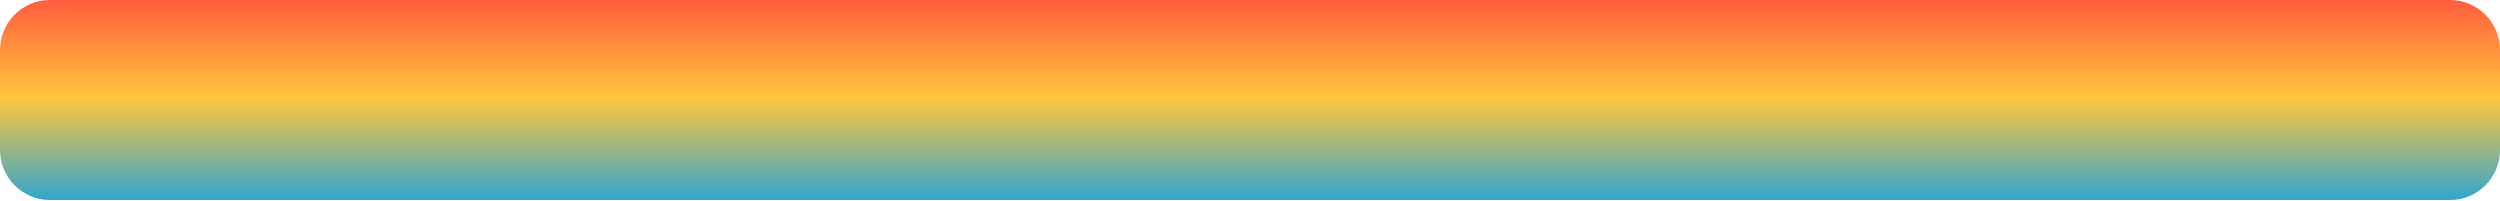
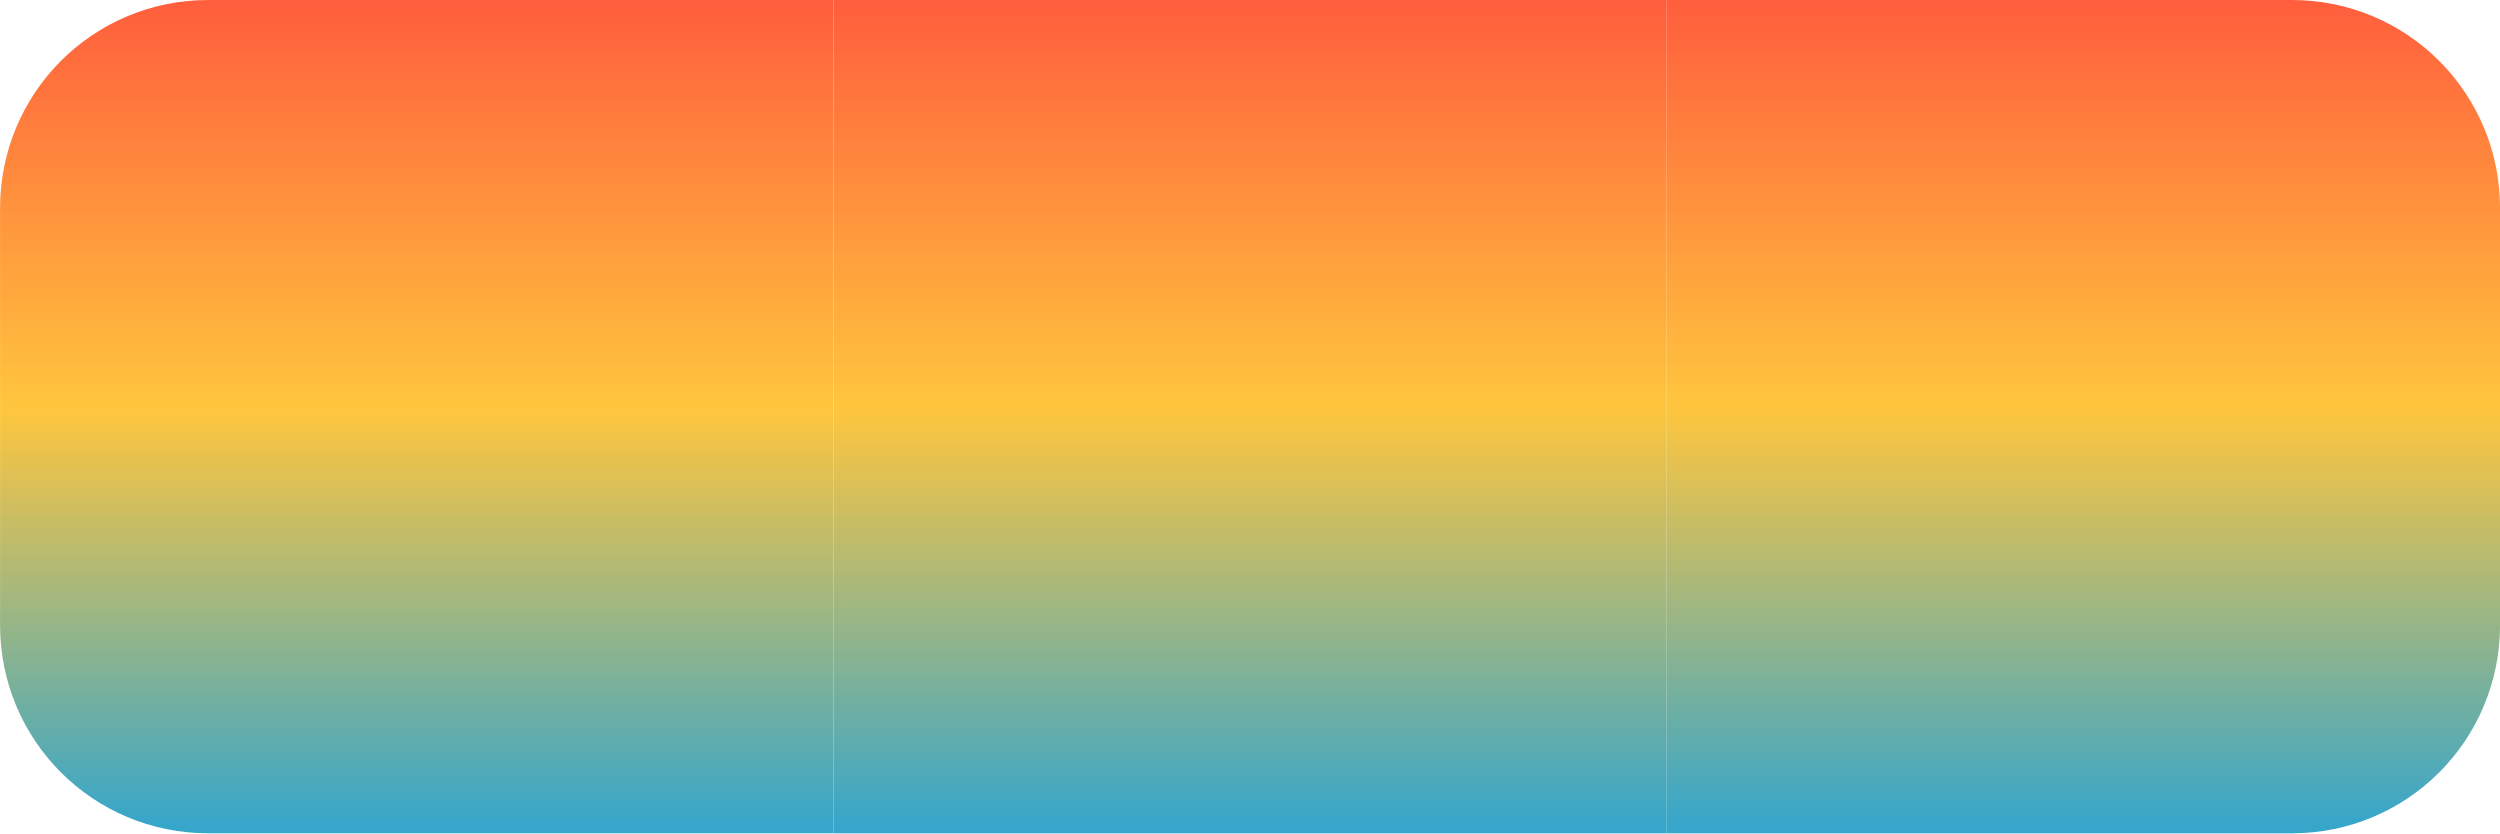
- <svg xmlns="http://www.w3.org/2000/svg" width="105.83mm" height="8.467mm" version="1.1" viewBox="0 0 105.83 8.467">
+ <svg xmlns="http://www.w3.org/2000/svg" xmlns:xlink="http://www.w3.org/1999/xlink" width="96" height="32" version="1.1" viewBox="0 0 25.4 8.467">
  <defs>
-     <linearGradient id="a" x1="105.43" x2="105.43" y1="144.17" y2="152.66" gradientUnits="userSpaceOnUse">
+     <linearGradient id="a">
      <stop stop-color="#ff5b3d" offset="0" />
      <stop stop-color="#ffc63d" offset=".5" />
      <stop stop-color="#36a6cb" offset="1" />
    </linearGradient>
+     <linearGradient id="d" x1="105.43" x2="105.43" y1="144.17" y2="152.66" gradientTransform="matrix(3.7795 0 0 3.7795 -196.85 -545.26)" gradientUnits="userSpaceOnUse" xlink:href="#a" />
+     <linearGradient id="c" x1="105.43" x2="105.43" y1="144.17" y2="152.66" gradientTransform="matrix(-1 0 0 1 129.57 -2.5213e-6)" gradientUnits="userSpaceOnUse" xlink:href="#a" />
+     <linearGradient id="b" x1="105.43" x2="105.43" y1="144.17" y2="152.66" gradientTransform="translate(8.4667)" gradientUnits="userSpaceOnUse" xlink:href="#a" />
  </defs>
  <g transform="translate(-52.083 -144.27)">
-     <rect x="52.083" y="144.27" width="105.83" height="8.467" ry="2.117" fill="url(#a)" />
+     <path transform="matrix(.26458 0 0 .26458 52.083 144.27)" d="m8 0c-4.432 0-8 3.568-8 8v16c0 4.432 3.568 8 8 8h24v-32z" fill="url(#d)" />
+     <path d="m75.367 144.27c1.173 0 2.117 0.944 2.117 2.117v4.233c0 1.173-0.944 2.117-2.117 2.117h-6.35v-8.467z" fill="url(#c)" />
+     <rect x="60.55" y="144.27" width="8.467" height="8.467" fill="url(#b)" />
  </g>
</svg>
